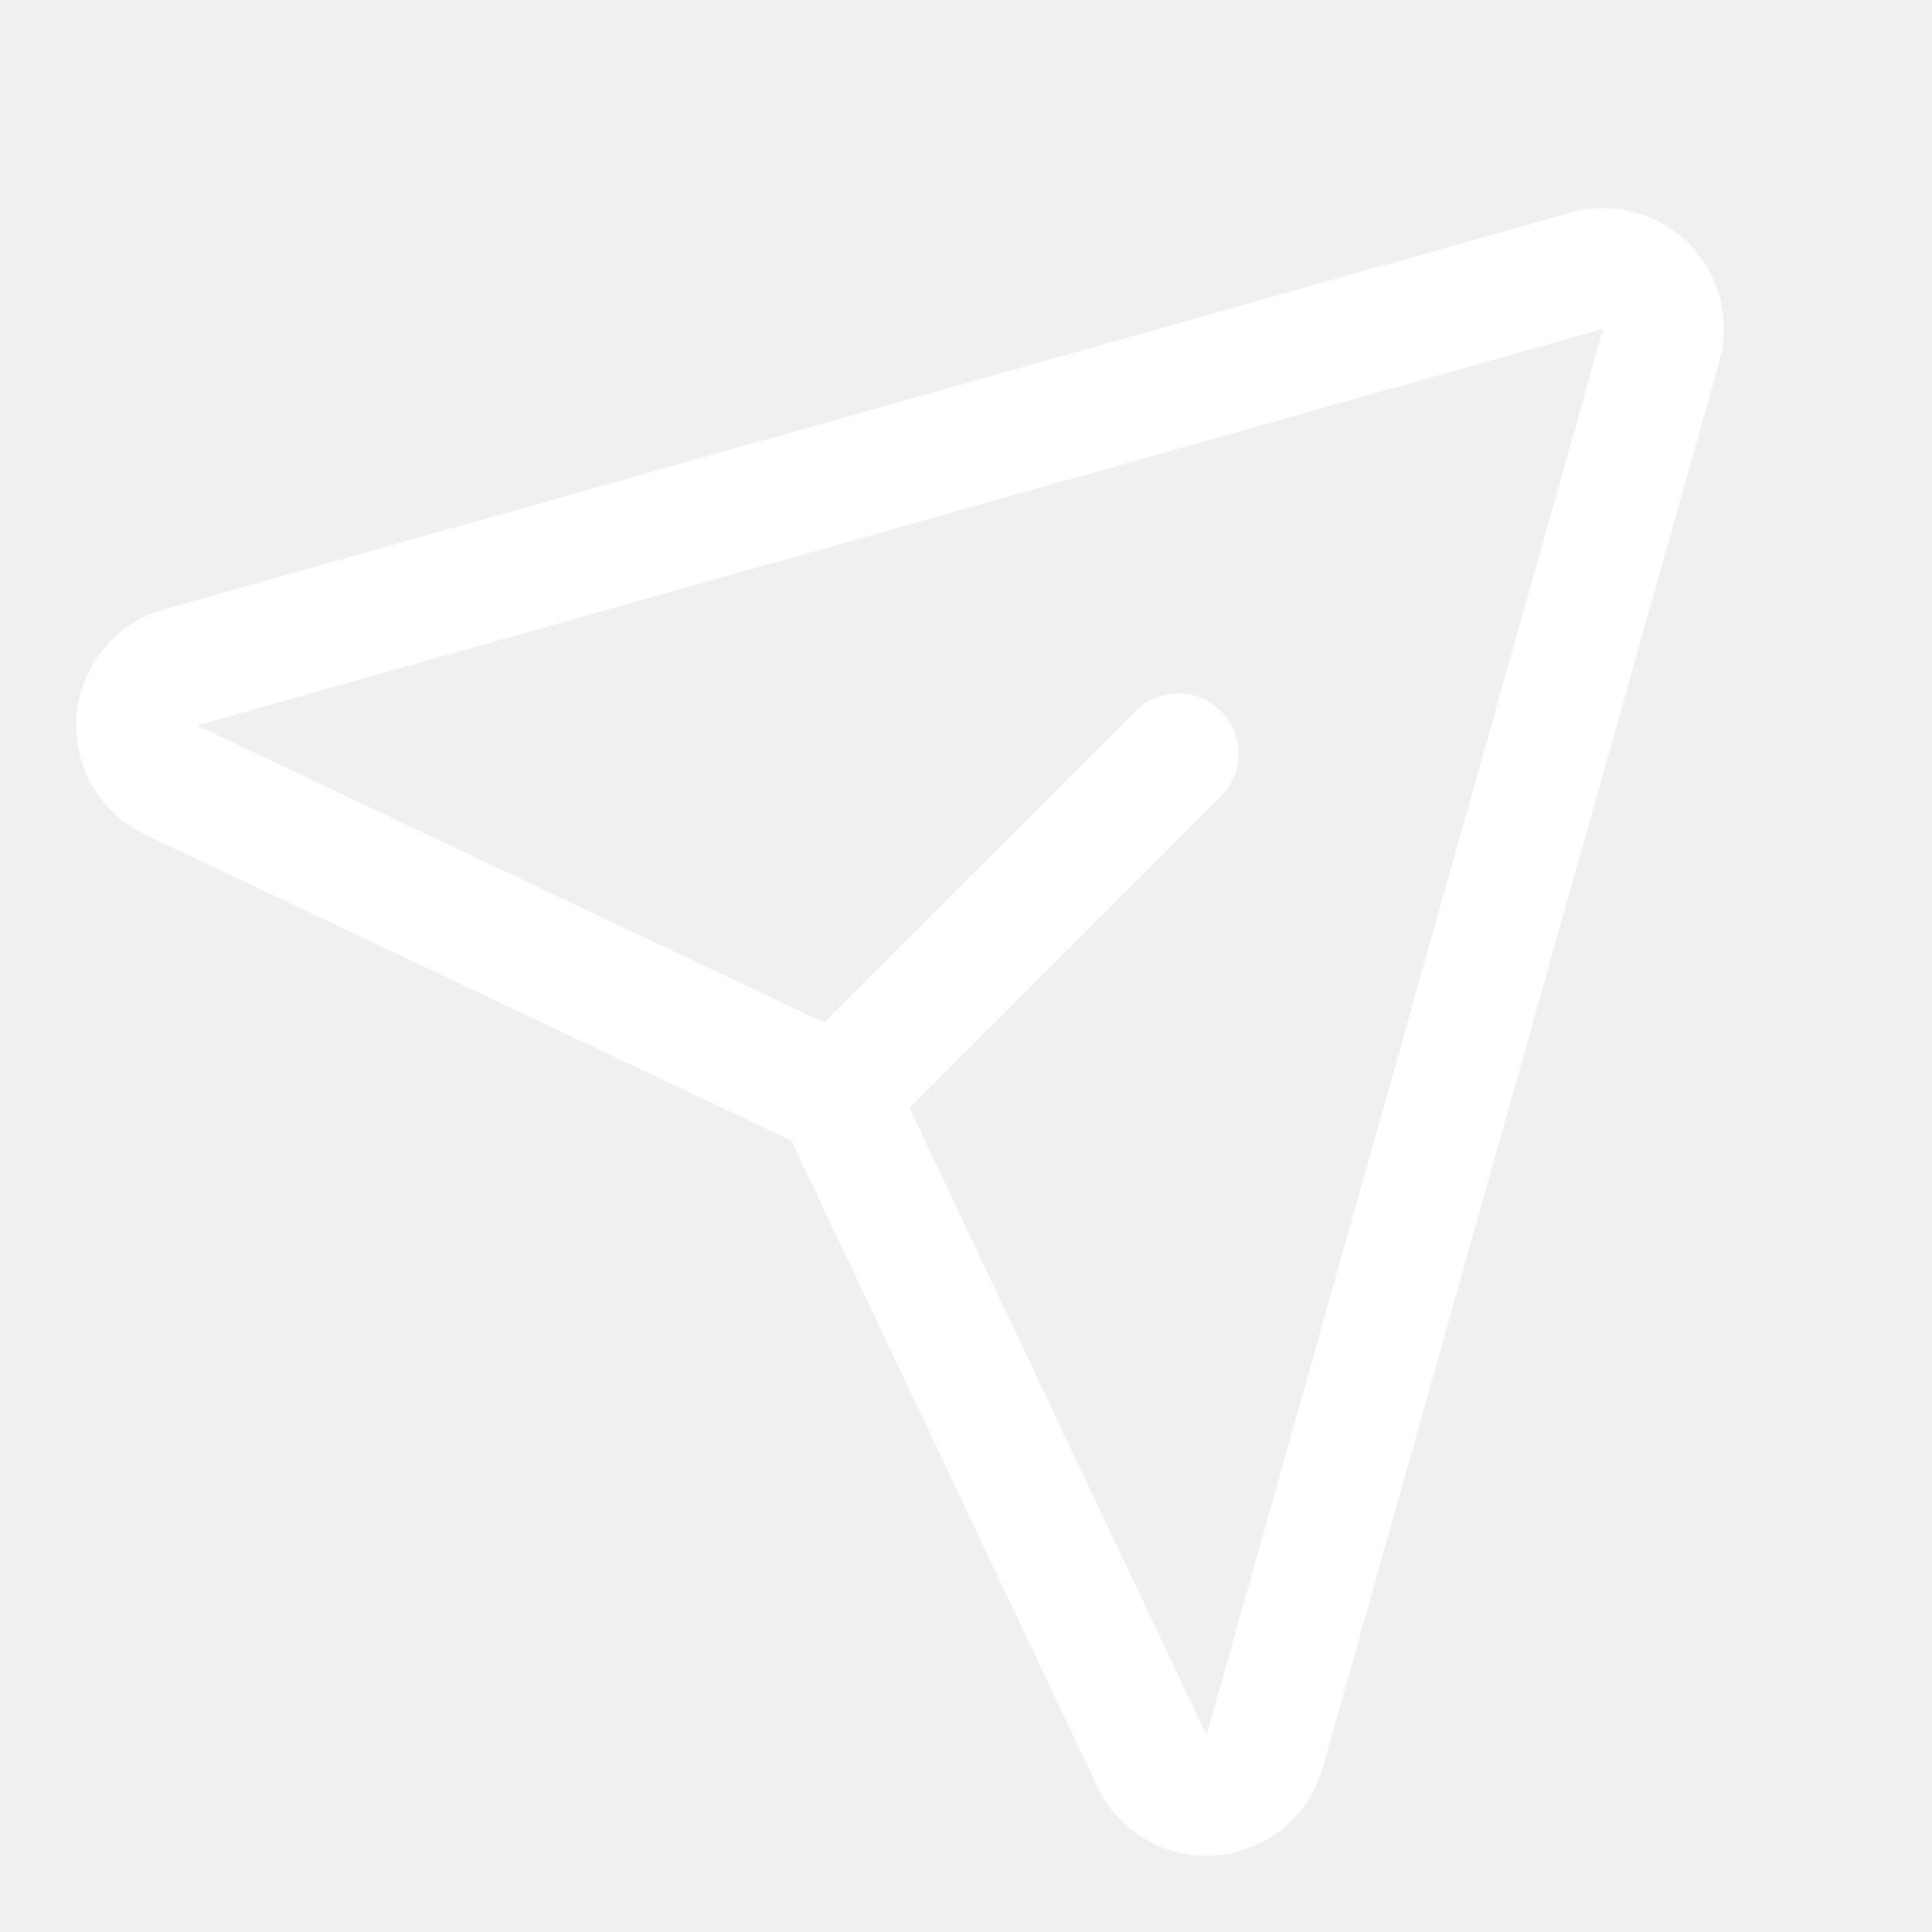
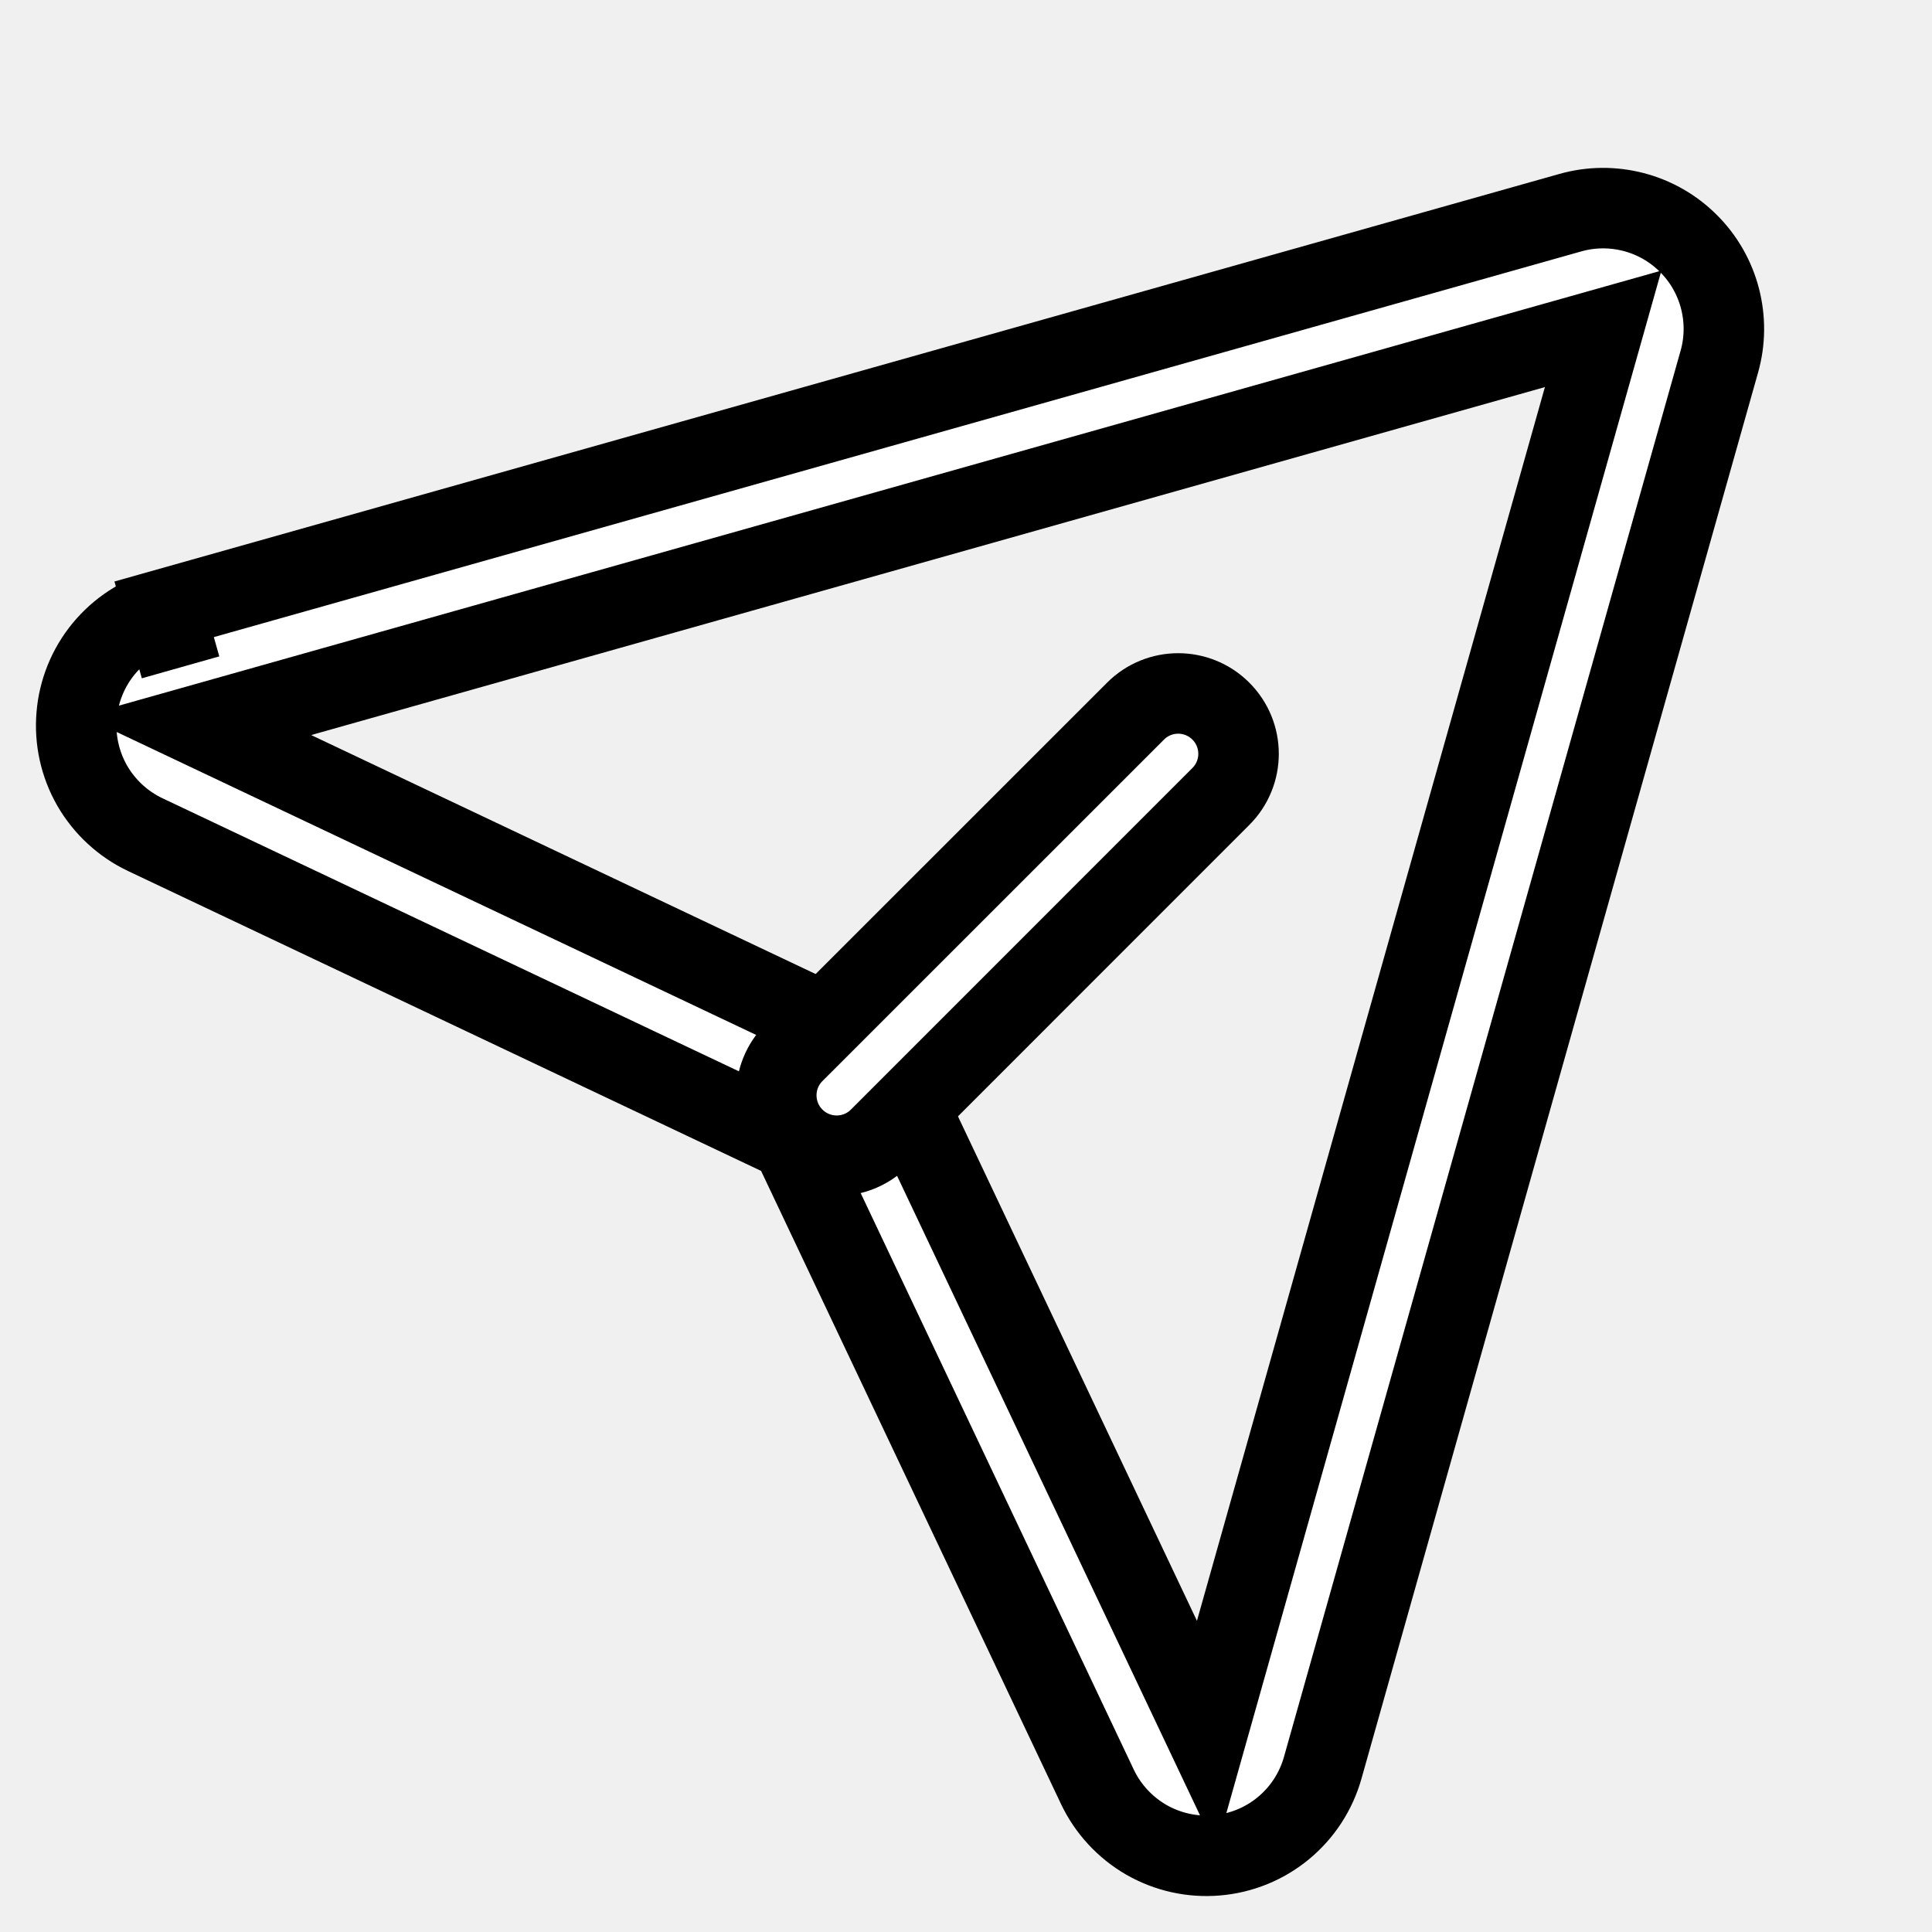
- <svg xmlns="http://www.w3.org/2000/svg" width="24" height="24" viewBox="0 0 24 24" fill="none">
+ <svg xmlns="http://www.w3.org/2000/svg" width="24" height="24" viewBox="0 0 24 24" fill="currentColor" stroke="currentColor">
  <path fill-rule="evenodd" clip-rule="evenodd" d="M19.507 2.642C19.764 2.569 20.035 2.567 20.293 2.634C20.551 2.701 20.787 2.836 20.975 3.025C21.164 3.213 21.299 3.449 21.366 3.707C21.433 3.965 21.431 4.236 21.358 4.493L16.431 21.961C16.348 22.255 16.178 22.516 15.942 22.711C15.707 22.905 15.417 23.023 15.113 23.048C14.809 23.074 14.504 23.006 14.239 22.854C13.975 22.701 13.763 22.472 13.632 22.196L9.83 14.17L1.804 10.368C1.528 10.237 1.299 10.025 1.146 9.761C0.994 9.496 0.926 9.191 0.952 8.887C0.977 8.583 1.095 8.293 1.289 8.058C1.484 7.822 1.745 7.652 2.039 7.569L2.243 8.29L2.039 7.569L19.507 2.642ZM19.915 4.085L2.446 9.012L10.472 12.814L10.151 13.492L10.472 12.814C10.786 12.962 11.038 13.214 11.186 13.528L14.988 21.554L19.915 4.085Z" fill="white" />
  <path fill-rule="evenodd" clip-rule="evenodd" d="M15.166 8.834C15.459 9.127 15.459 9.601 15.166 9.894L10.924 14.137C10.631 14.43 10.156 14.43 9.863 14.137C9.57 13.844 9.57 13.369 9.863 13.076L14.106 8.834C14.399 8.541 14.873 8.541 15.166 8.834Z" fill="white" />
</svg>
